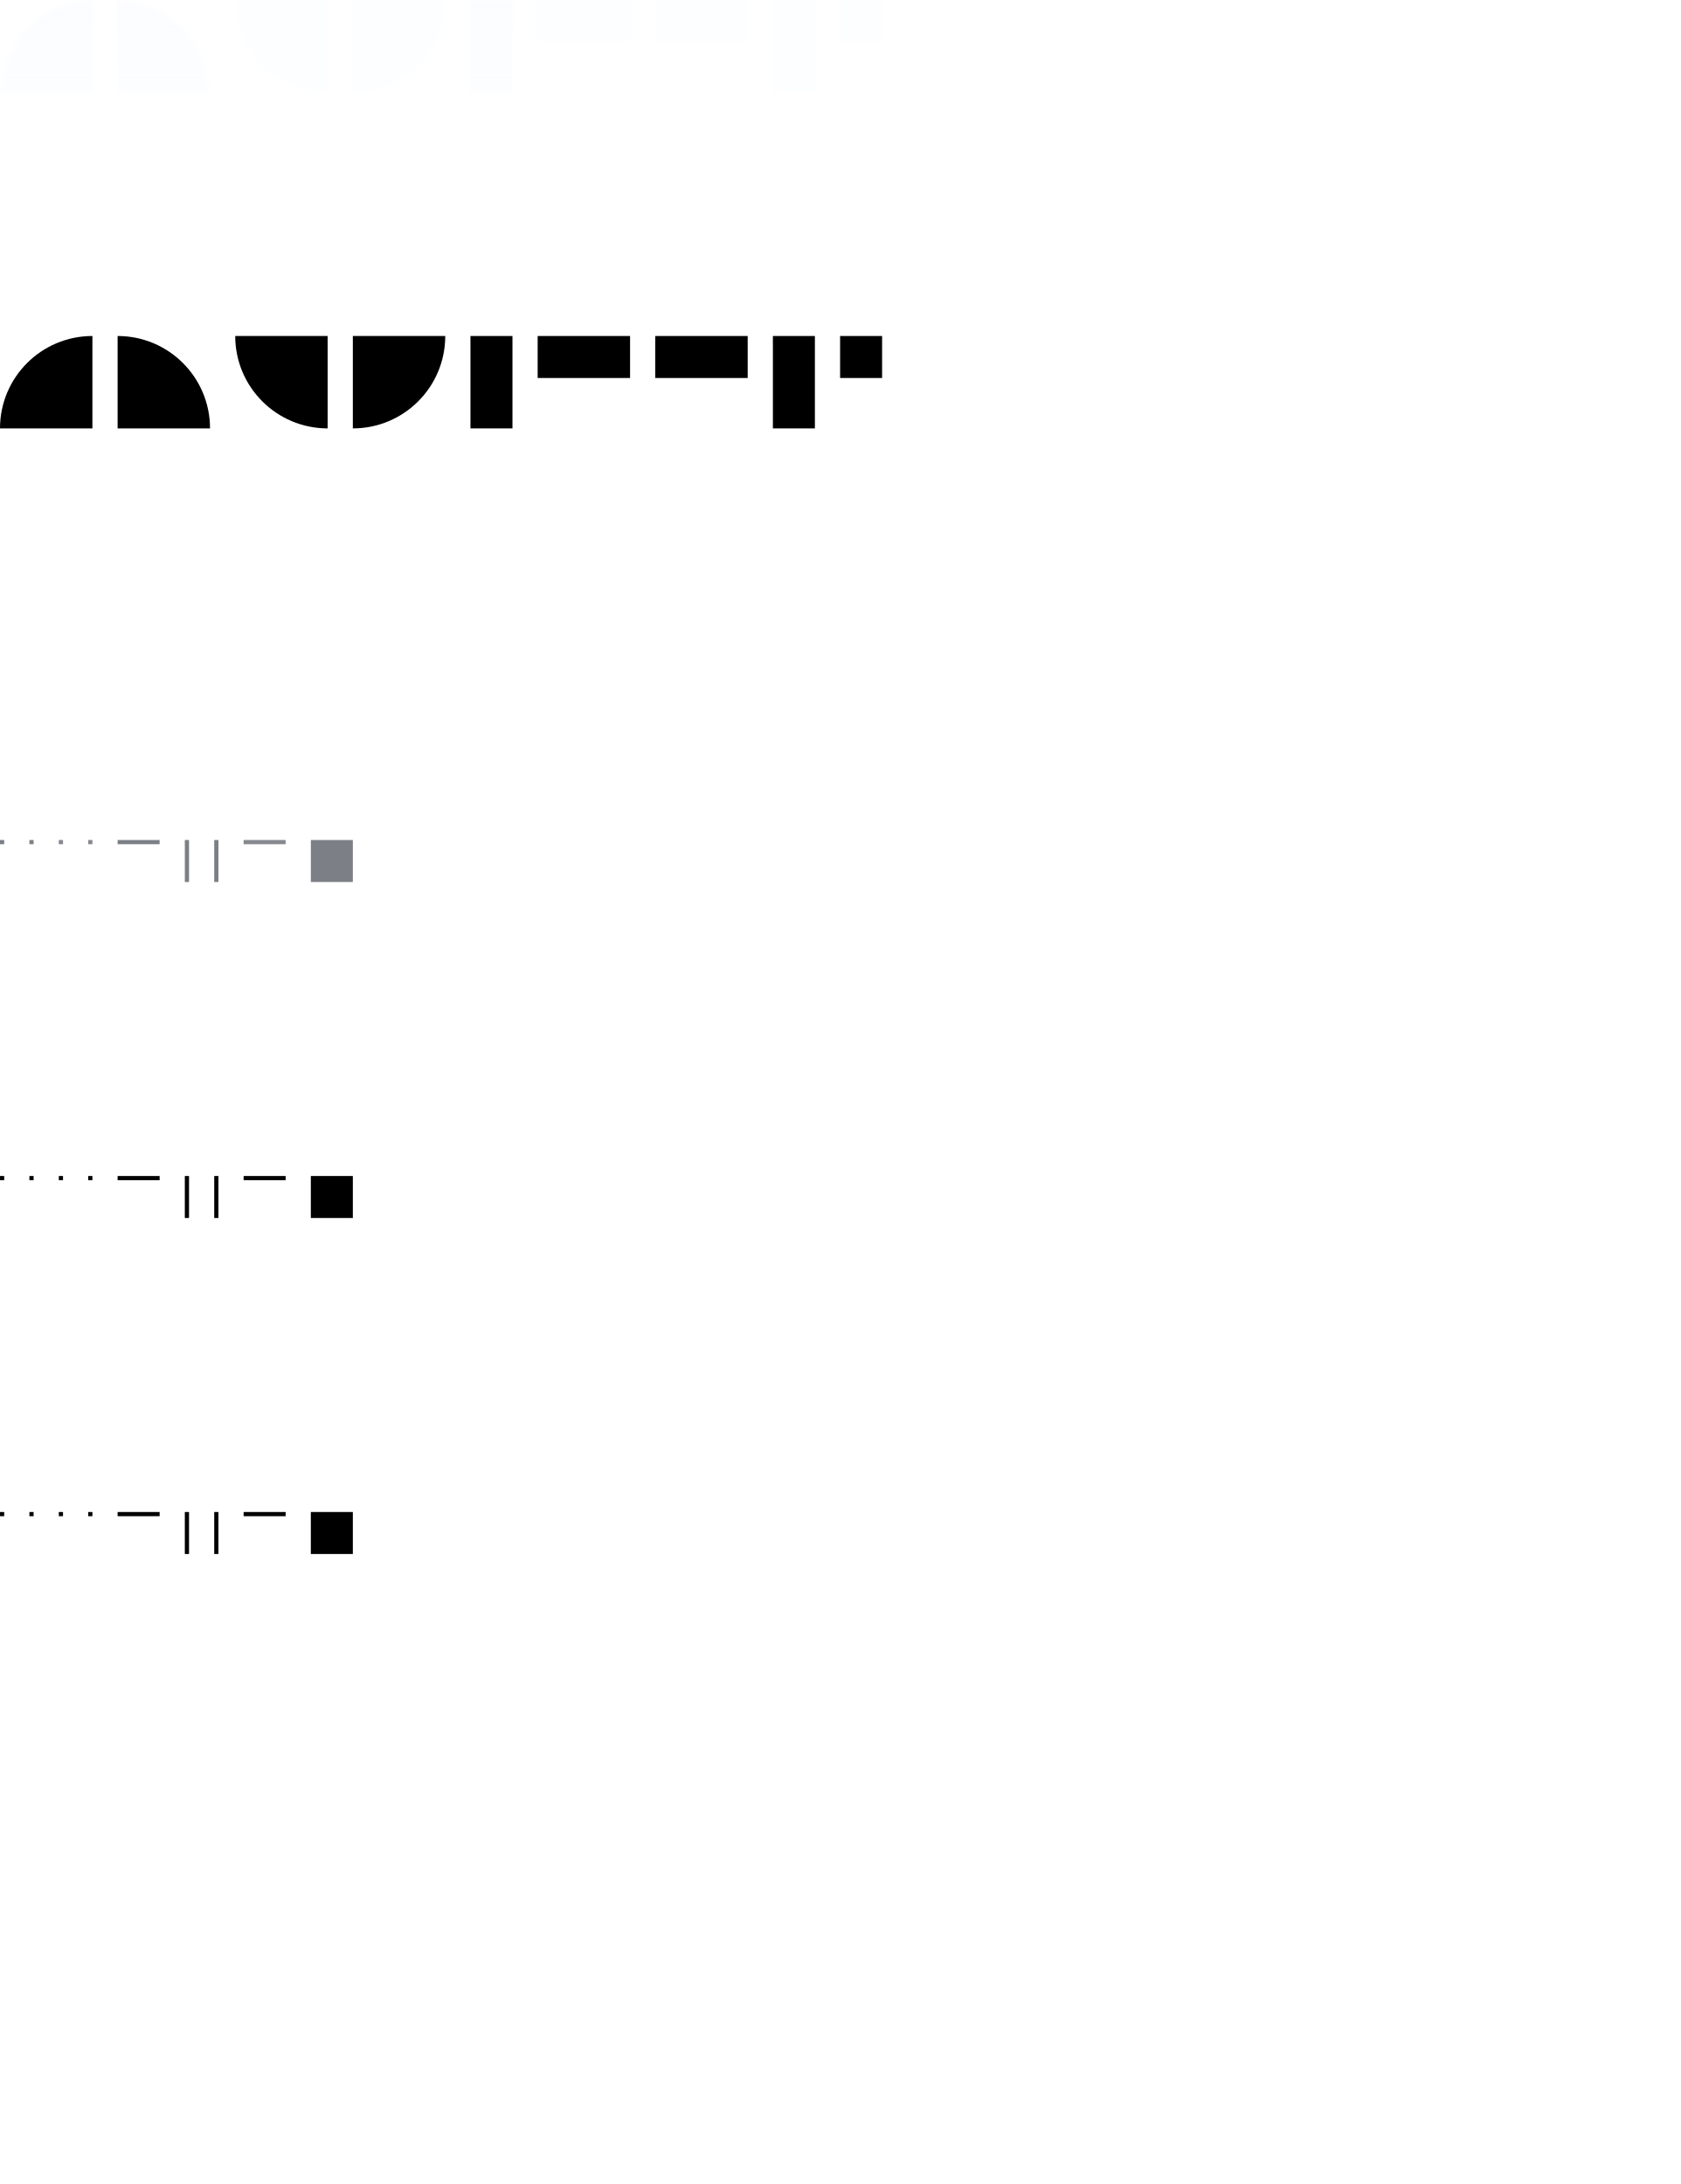
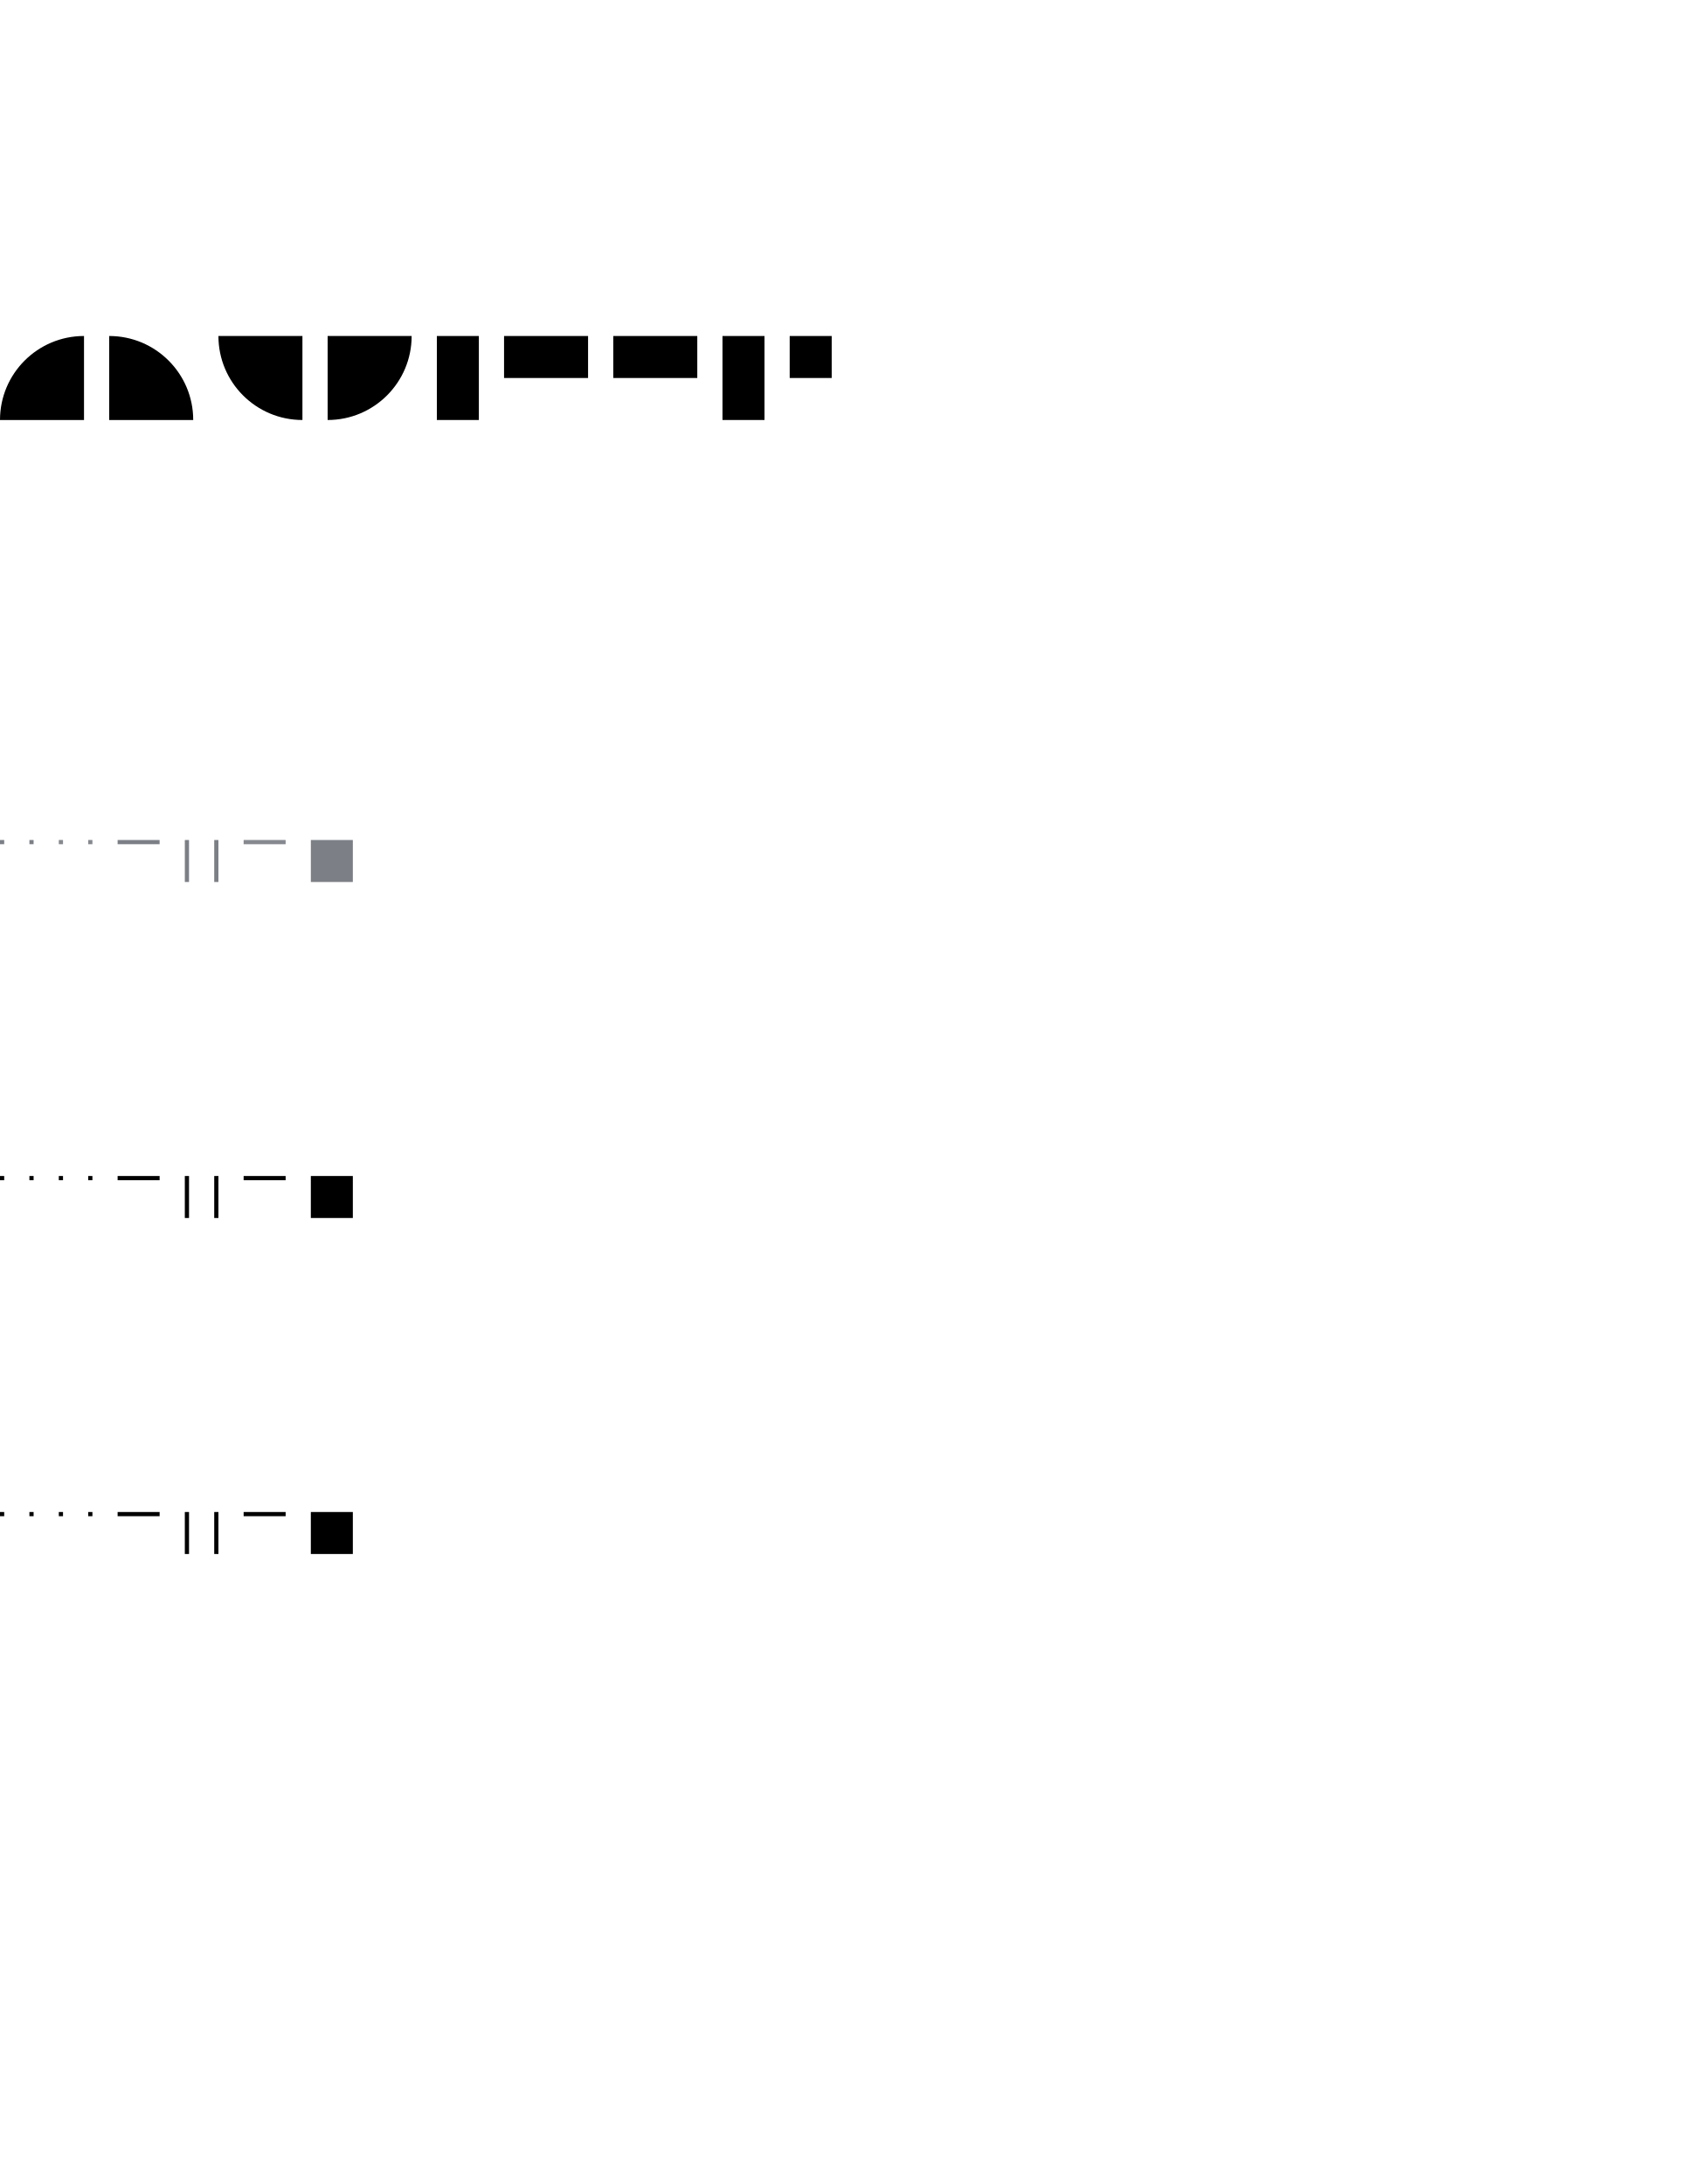
<svg xmlns="http://www.w3.org/2000/svg" width="400" height="520" viewBox="0 0 400 520">
-   <defs>
-     <linearGradient id="glow0" gradientUnits="userSpaceOnUse" x1="0" y1="0" x2="0" y2="22">
-       <stop offset="0" stop-color="rgb(236,242,255)" stop-opacity="0.220" />
-       <stop offset="1" stop-color="rgb(236,242,255)" stop-opacity="0.120" />
-     </linearGradient>
-   </defs>
  <g id="topleft" transform="translate(0,0)">
-     <path fill="url(#glow0)" d="M22,22 L0,22 A22,22 0 0 1 22,0 Z" />
-     <path fill="none" stroke="rgb(255,255,255)" stroke-opacity="0.450" stroke-width="1" d="M0.5,22 A21.5,21.5 0 0 1 22,0.5" />
+     <path fill="rgb(255,255,255)" fill-opacity="0.080" d="M20,20 L0,20 A20,20 0 0 1 20,0 Z" />
+     <path fill="none" stroke="rgb(255,255,255)" stroke-opacity="0.160" stroke-width="1" d="M0.5,20 A19.5,19.5 0 0 1 20,0.5" />
  </g>
-   <g id="topright" transform="translate(28,0)">
-     <path fill="url(#glow0)" d="M0,22 L0,0 A22,22 0 0 1 22,22 Z" />
-     <path fill="none" stroke="rgb(255,255,255)" stroke-opacity="0.450" stroke-width="1" d="M0,0.5 A21.5,21.5 0 0 1 21.5,22" />
+   <g id="topright" transform="translate(26,0)">
+     <path fill="rgb(255,255,255)" fill-opacity="0.080" d="M0,20 L0,0 A20,20 0 0 1 20,20 Z" />
+     <path fill="none" stroke="rgb(255,255,255)" stroke-opacity="0.160" stroke-width="1" d="M0,0.5 A19.5,19.5 0 0 1 19.5,20" />
  </g>
-   <g id="bottomleft" transform="translate(56,0)">
-     <path fill="rgb(236,242,255)" fill-opacity="0.120" d="M22,0 L22,22 A22,22 0 0 1 0,0 Z" />
-     <path fill="none" stroke="rgb(255,255,255)" stroke-opacity="0.200" stroke-width="1" d="M22,21.5 A21.5,21.5 0 0 1 0.5,0" />
+   <g id="bottomleft" transform="translate(52,0)">
+     <path fill="rgb(255,255,255)" fill-opacity="0.080" d="M20,0 L20,20 A20,20 0 0 1 0,0 Z" />
+     <path fill="none" stroke="rgb(255,255,255)" stroke-opacity="0.160" stroke-width="1" d="M20,19.5 A19.5,19.5 0 0 1 0.5,0" />
  </g>
-   <g id="bottomright" transform="translate(84,0)">
-     <path fill="rgb(236,242,255)" fill-opacity="0.120" d="M0,0 L22,0 A22,22 0 0 1 0,22 Z" />
-     <path fill="none" stroke="rgb(255,255,255)" stroke-opacity="0.200" stroke-width="1" d="M21.5,0 A21.5,21.5 0 0 1 0,21.5" />
+   <g id="bottomright" transform="translate(78,0)">
+     <path fill="rgb(255,255,255)" fill-opacity="0.080" d="M0,0 L20,0 A20,20 0 0 1 0,20 Z" />
+     <path fill="none" stroke="rgb(255,255,255)" stroke-opacity="0.160" stroke-width="1" d="M19.5,0 A19.5,19.5 0 0 1 0,19.5" />
  </g>
-   <g id="top" transform="translate(112,0)">
-     <rect fill="url(#glow0)" width="10" height="22" />
-     <rect fill="rgb(255,255,255)" fill-opacity="0.450" x="0" y="0" width="10" height="1" />
+   <g id="top" transform="translate(104,0)">
+     <rect fill="rgb(255,255,255)" fill-opacity="0.080" width="10" height="20" />
+     <rect fill="rgb(255,255,255)" fill-opacity="0.160" x="0" y="0" width="10" height="1" />
  </g>
-   <g id="left" transform="translate(128,0)">
-     <rect fill="rgb(236,242,255)" fill-opacity="0.120" width="22" height="10" />
-     <rect fill="rgb(255,255,255)" fill-opacity="0.200" x="0" y="0" width="1" height="10" />
+   <g id="left" transform="translate(120,0)">
+     <rect fill="rgb(255,255,255)" fill-opacity="0.080" width="20" height="10" />
+     <rect fill="rgb(255,255,255)" fill-opacity="0.160" x="0" y="0" width="1" height="10" />
  </g>
-   <g id="right" transform="translate(156,0)">
-     <rect fill="rgb(236,242,255)" fill-opacity="0.120" width="22" height="10" />
-     <rect fill="rgb(255,255,255)" fill-opacity="0.200" x="21" y="0" width="1" height="10" />
+   <g id="right" transform="translate(146,0)">
+     <rect fill="rgb(255,255,255)" fill-opacity="0.080" width="20" height="10" />
+     <rect fill="rgb(255,255,255)" fill-opacity="0.160" x="19" y="0" width="1" height="10" />
  </g>
-   <g id="bottom" transform="translate(184,0)">
-     <rect fill="rgb(236,242,255)" fill-opacity="0.120" width="10" height="22" />
-     <rect fill="rgb(255,255,255)" fill-opacity="0.200" x="0" y="21" width="10" height="1" />
+   <g id="bottom" transform="translate(172,0)">
+     <rect fill="rgb(255,255,255)" fill-opacity="0.080" width="10" height="20" />
+     <rect fill="rgb(255,255,255)" fill-opacity="0.160" x="0" y="19" width="10" height="1" />
  </g>
-   <g id="center" transform="translate(200,0)">
-     <rect fill="rgb(236,242,255)" fill-opacity="0.120" width="10" height="10" />
+   <g id="center" transform="translate(188,0)">
+     <rect fill="rgb(255,255,255)" fill-opacity="0.080" width="10" height="10" />
  </g>
  <g id="mask-topleft" transform="translate(0,80)">
-     <path fill="#000000" d="M22,22 L0,22 A22,22 0 0 1 22,0 Z" />
+     <path fill="#000000" d="M20,20 L0,20 A20,20 0 0 1 20,0 Z" />
  </g>
-   <g id="mask-topright" transform="translate(28,80)">
-     <path fill="#000000" d="M0,22 L0,0 A22,22 0 0 1 22,22 Z" />
+   <g id="mask-topright" transform="translate(26,80)">
+     <path fill="#000000" d="M0,20 L0,0 A20,20 0 0 1 20,20 Z" />
  </g>
-   <g id="mask-bottomleft" transform="translate(56,80)">
-     <path fill="#000000" d="M22,0 L22,22 A22,22 0 0 1 0,0 Z" />
+   <g id="mask-bottomleft" transform="translate(52,80)">
+     <path fill="#000000" d="M20,0 L20,20 A20,20 0 0 1 0,0 Z" />
  </g>
-   <g id="mask-bottomright" transform="translate(84,80)">
-     <path fill="#000000" d="M0,0 L22,0 A22,22 0 0 1 0,22 Z" />
+   <g id="mask-bottomright" transform="translate(78,80)">
+     <path fill="#000000" d="M0,0 L20,0 A20,20 0 0 1 0,20 Z" />
  </g>
-   <g id="mask-top" transform="translate(112,80)">
-     <rect fill="#000000" width="10" height="22" />
+   <g id="mask-top" transform="translate(104,80)">
+     <rect fill="#000000" width="10" height="20" />
  </g>
-   <g id="mask-left" transform="translate(128,80)">
-     <rect fill="#000000" width="22" height="10" />
+   <g id="mask-left" transform="translate(120,80)">
+     <rect fill="#000000" width="20" height="10" />
  </g>
-   <g id="mask-right" transform="translate(156,80)">
-     <rect fill="#000000" width="22" height="10" />
+   <g id="mask-right" transform="translate(146,80)">
+     <rect fill="#000000" width="20" height="10" />
  </g>
-   <g id="mask-bottom" transform="translate(184,80)">
-     <rect fill="#000000" width="10" height="22" />
+   <g id="mask-bottom" transform="translate(172,80)">
+     <rect fill="#000000" width="10" height="20" />
  </g>
-   <g id="mask-center" transform="translate(200,80)">
+   <g id="mask-center" transform="translate(188,80)">
    <rect fill="#000000" width="10" height="10" />
  </g>
  <rect id="hint-stretch-borders" x="0" y="160" width="1" height="1" fill="#000000" fill-opacity="0" />
  <rect id="hint-top-margin" x="30" y="160" width="1" height="6" fill="#000000" fill-opacity="0" />
  <rect id="hint-bottom-margin" x="60" y="160" width="1" height="6" fill="#000000" fill-opacity="0" />
  <rect id="hint-left-margin" x="90" y="160" width="10" height="1" fill="#000000" fill-opacity="0" />
  <rect id="hint-right-margin" x="120" y="160" width="10" height="1" fill="#000000" fill-opacity="0" />
  <g id="north-topleft" transform="translate(0,200)">
    <rect fill="rgb(18,22,36)" fill-opacity="0.550" width="1" height="1" />
  </g>
  <g id="north-topright" transform="translate(7,200)">
    <rect fill="rgb(18,22,36)" fill-opacity="0.550" width="1" height="1" />
  </g>
  <g id="north-bottomleft" transform="translate(14,200)">
    <rect fill="rgb(18,22,36)" fill-opacity="0.550" width="1" height="1" />
    <rect fill="rgb(255,255,255)" fill-opacity="0.080" width="1" height="1" />
  </g>
  <g id="north-bottomright" transform="translate(21,200)">
    <rect fill="rgb(18,22,36)" fill-opacity="0.550" width="1" height="1" />
    <rect fill="rgb(255,255,255)" fill-opacity="0.080" width="1" height="1" />
  </g>
  <g id="north-top" transform="translate(28,200)">
    <rect fill="rgb(18,22,36)" fill-opacity="0.550" width="10" height="1" />
  </g>
  <g id="north-left" transform="translate(44,200)">
    <rect fill="rgb(18,22,36)" fill-opacity="0.550" width="1" height="10" />
  </g>
  <g id="north-right" transform="translate(51,200)">
    <rect fill="rgb(18,22,36)" fill-opacity="0.550" width="1" height="10" />
  </g>
  <g id="north-bottom" transform="translate(58,200)">
    <rect fill="rgb(18,22,36)" fill-opacity="0.550" width="10" height="1" />
    <rect fill="rgb(255,255,255)" fill-opacity="0.080" x="0" y="0" width="10" height="1" />
  </g>
  <g id="north-center" transform="translate(74,200)">
    <rect fill="rgb(18,22,36)" fill-opacity="0.550" width="10" height="10" />
  </g>
  <g id="north-mask-topleft" transform="translate(0,280)">
    <rect fill="#000000" width="1" height="1" />
  </g>
  <g id="north-mask-topright" transform="translate(7,280)">
    <rect fill="#000000" width="1" height="1" />
  </g>
  <g id="north-mask-bottomleft" transform="translate(14,280)">
    <rect fill="#000000" width="1" height="1" />
  </g>
  <g id="north-mask-bottomright" transform="translate(21,280)">
    <rect fill="#000000" width="1" height="1" />
  </g>
  <g id="north-mask-top" transform="translate(28,280)">
    <rect fill="#000000" width="10" height="1" />
  </g>
  <g id="north-mask-left" transform="translate(44,280)">
    <rect fill="#000000" width="1" height="10" />
  </g>
  <g id="north-mask-right" transform="translate(51,280)">
    <rect fill="#000000" width="1" height="10" />
  </g>
  <g id="north-mask-bottom" transform="translate(58,280)">
    <rect fill="#000000" width="10" height="1" />
  </g>
  <g id="north-mask-center" transform="translate(74,280)">
    <rect fill="#000000" width="10" height="10" />
  </g>
  <g id="mask-north-topleft" transform="translate(0,360)">
    <rect fill="#000000" width="1" height="1" />
  </g>
  <g id="mask-north-topright" transform="translate(7,360)">
    <rect fill="#000000" width="1" height="1" />
  </g>
  <g id="mask-north-bottomleft" transform="translate(14,360)">
    <rect fill="#000000" width="1" height="1" />
  </g>
  <g id="mask-north-bottomright" transform="translate(21,360)">
    <rect fill="#000000" width="1" height="1" />
  </g>
  <g id="mask-north-top" transform="translate(28,360)">
    <rect fill="#000000" width="10" height="1" />
  </g>
  <g id="mask-north-left" transform="translate(44,360)">
    <rect fill="#000000" width="1" height="10" />
  </g>
  <g id="mask-north-right" transform="translate(51,360)">
    <rect fill="#000000" width="1" height="10" />
  </g>
  <g id="mask-north-bottom" transform="translate(58,360)">
    <rect fill="#000000" width="10" height="1" />
  </g>
  <g id="mask-north-center" transform="translate(74,360)">
    <rect fill="#000000" width="10" height="10" />
  </g>
  <rect id="north-hint-stretch-borders" x="0" y="440" width="1" height="1" fill="#000000" fill-opacity="0" />
  <rect id="north-hint-top-margin" x="30" y="440" width="1" height="2" fill="#000000" fill-opacity="0" />
  <rect id="north-hint-bottom-margin" x="60" y="440" width="1" height="2" fill="#000000" fill-opacity="0" />
  <rect id="north-hint-left-margin" x="90" y="440" width="6" height="1" fill="#000000" fill-opacity="0" />
  <rect id="north-hint-right-margin" x="120" y="440" width="6" height="1" fill="#000000" fill-opacity="0" />
</svg>
